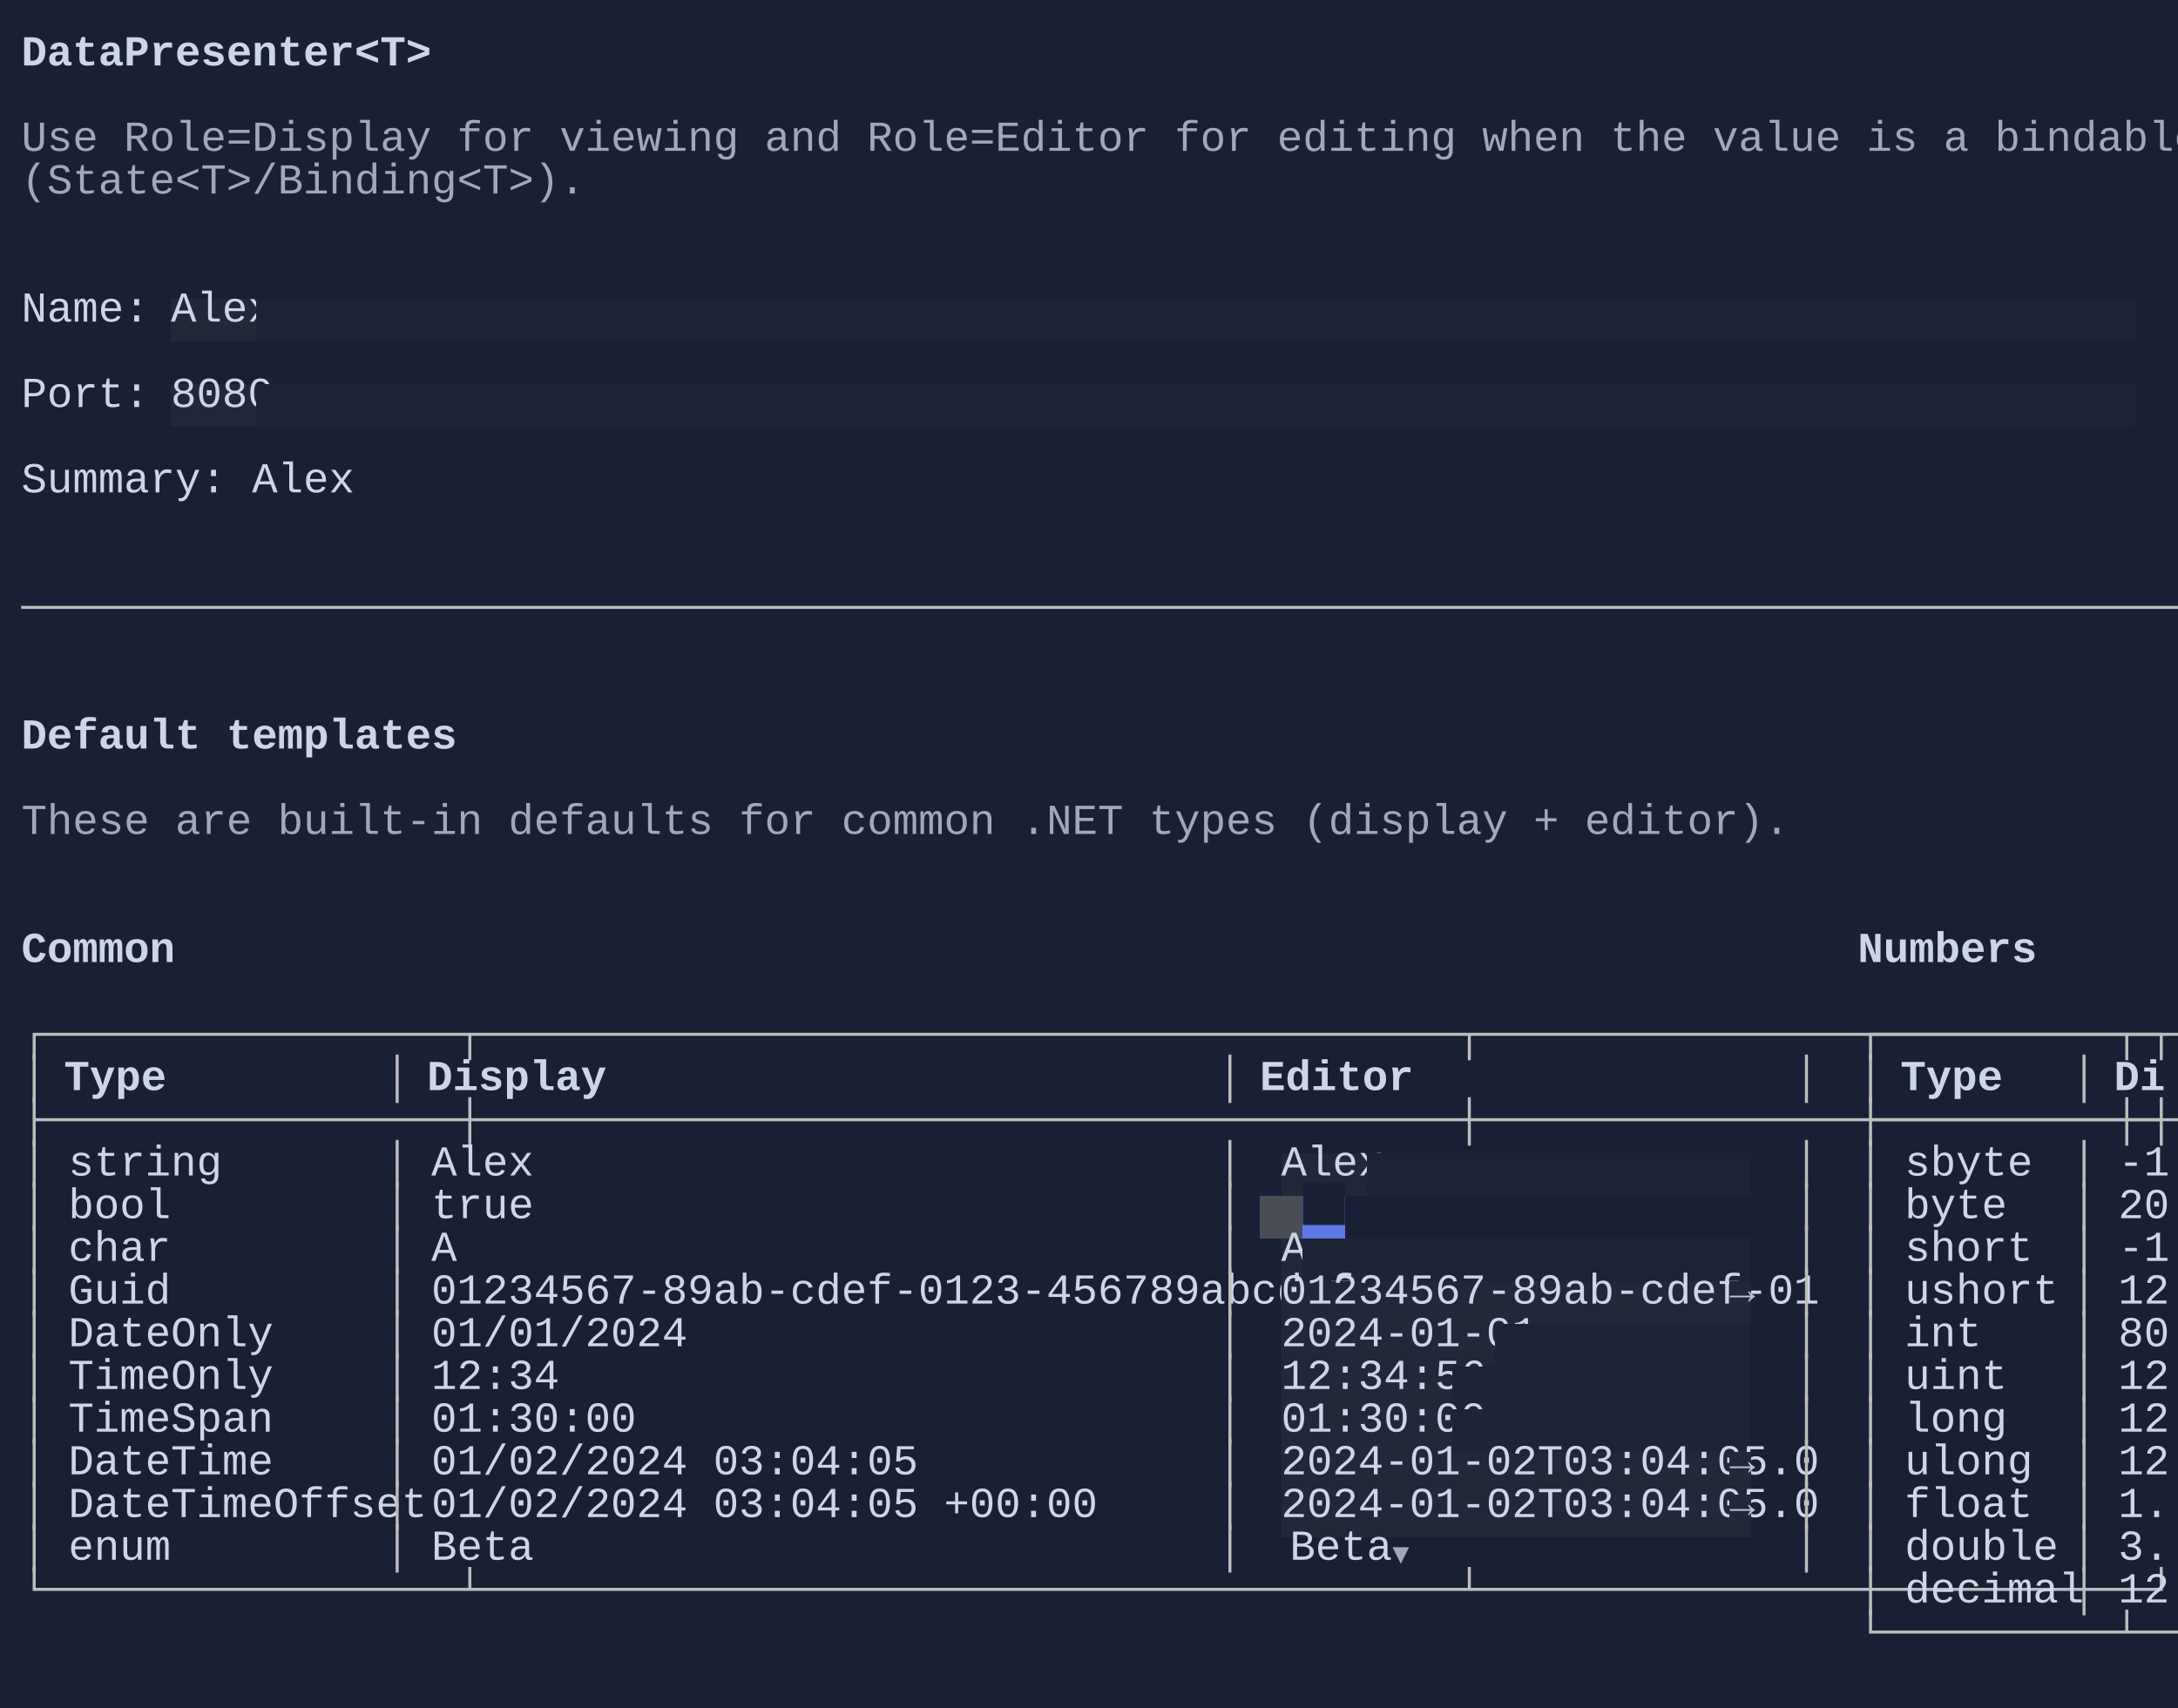
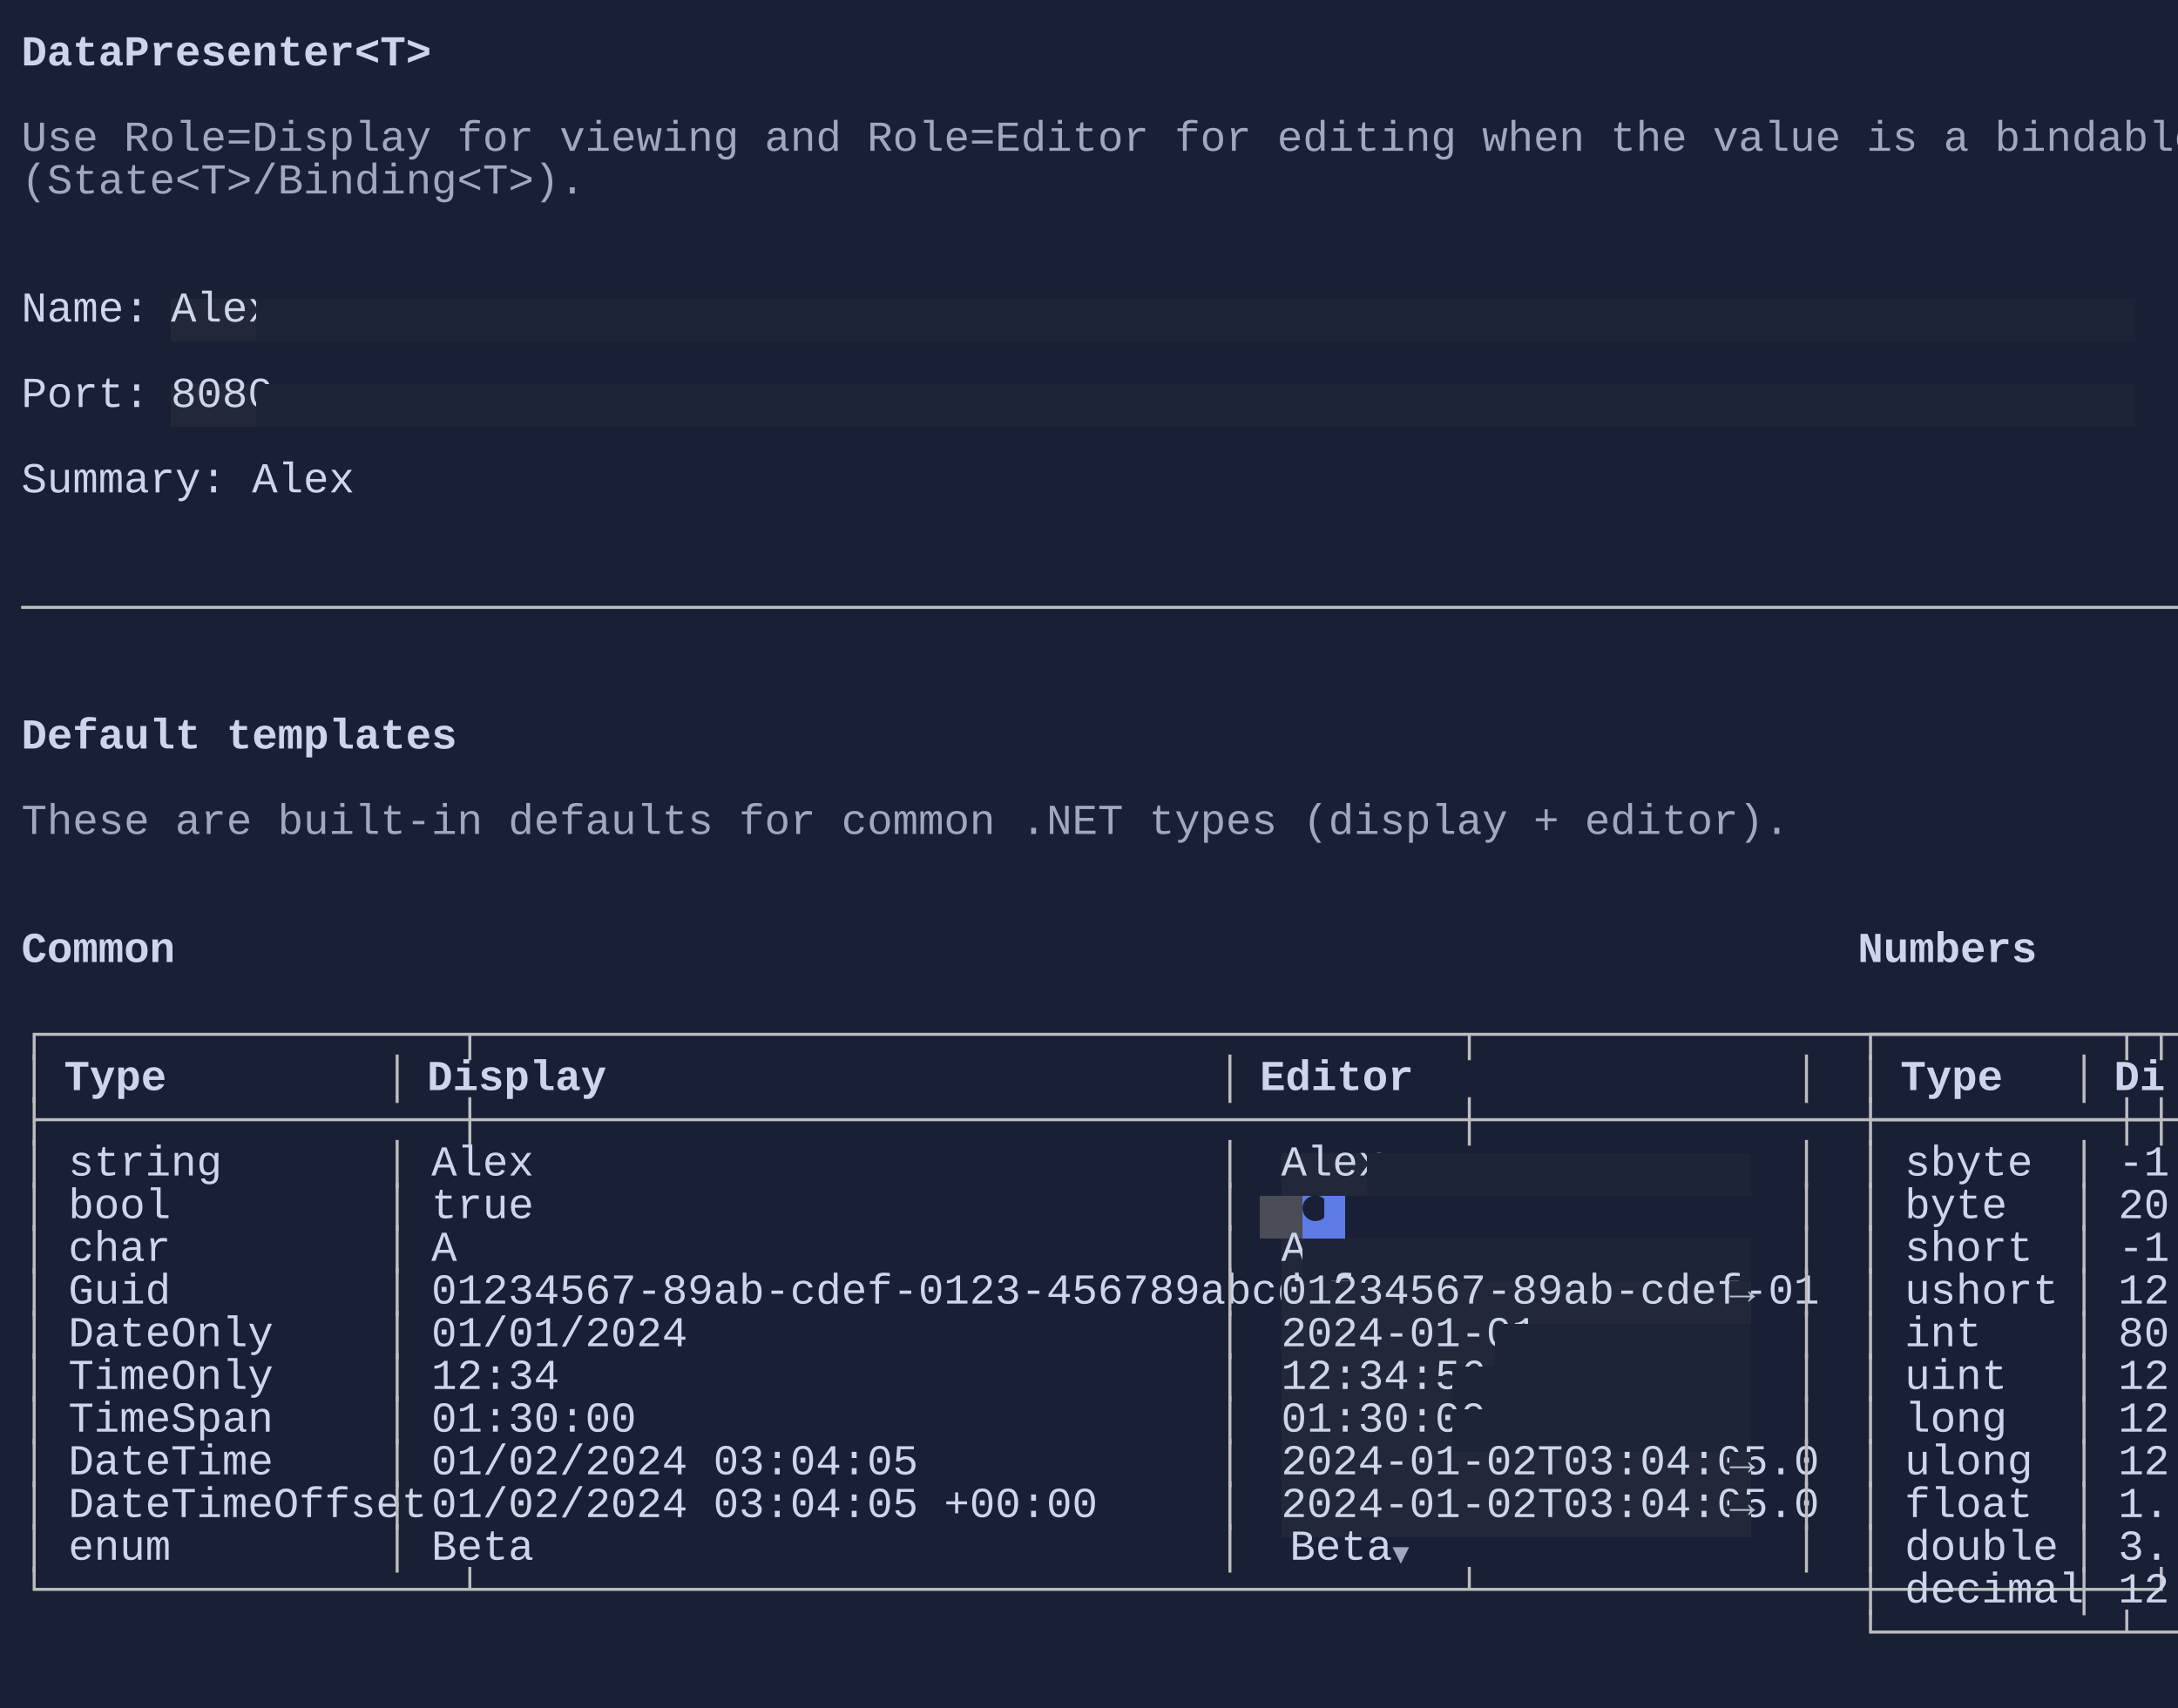
<svg xmlns="http://www.w3.org/2000/svg" viewBox="0 0 918 720" width="918" height="720" shape-rendering="crispEdges">
  <style>.t{font-family:ui-monospace, SFMono-Regular, Menlo, Monaco, Consolas, "Liberation Mono", "Courier New", monospace;font-size:18px;dominant-baseline:text-before-edge;white-space:pre;font-variant-ligatures:none;font-kerning:none;font-feature-settings:"liga" 0,"calt" 0;letter-spacing:0}</style>
  <rect x="0" y="0" width="918" height="720" fill="rgb(25,32,54)" />
  <text class="t" x="9" y="18" fill="rgb(205,213,235)" textLength="144" lengthAdjust="spacing" font-weight="700" xml:space="preserve">DataPresenter&lt;T&gt;</text>
  <text class="t" x="9" y="54" fill="rgb(205,213,235)" textLength="828" lengthAdjust="spacing" opacity="0.75" xml:space="preserve">Use Role=Display for viewing and Role=Editor for editing when the value is a bindable source</text>
  <text class="t" x="9" y="72" fill="rgb(205,213,235)" textLength="198" lengthAdjust="spacing" opacity="0.75" xml:space="preserve">(State&lt;T&gt;/Binding&lt;T&gt;).</text>
  <text class="t" x="9" y="126" fill="rgb(205,213,235)" textLength="63" lengthAdjust="spacing" xml:space="preserve">Name:  </text>
  <rect x="72" y="126" width="36" height="18" fill="rgb(34,40,58)" />
  <text class="t" x="72" y="126" fill="rgb(205,213,235)" textLength="36" lengthAdjust="spacing" xml:space="preserve">Alex</text>
  <rect x="108" y="126" width="792" height="18" fill="rgb(30,36,56)" />
  <text class="t" x="9" y="162" fill="rgb(205,213,235)" textLength="63" lengthAdjust="spacing" xml:space="preserve">Port:  </text>
  <rect x="72" y="162" width="36" height="18" fill="rgb(34,40,58)" />
  <text class="t" x="72" y="162" fill="rgb(205,213,235)" textLength="36" lengthAdjust="spacing" xml:space="preserve">8080</text>
  <rect x="108" y="162" width="792" height="18" fill="rgb(30,36,56)" />
  <text class="t" x="9" y="198" fill="rgb(205,213,235)" textLength="900" lengthAdjust="spacing" xml:space="preserve">Summary: Alex                                                                                       </text>
  <text class="t" x="9" y="252" fill="rgb(189,189,191)" textLength="900" lengthAdjust="spacing" xml:space="preserve">────────────────────────────────────────────────────────────────────────────────────────────────────</text>
  <text class="t" x="9" y="306" fill="rgb(205,213,235)" textLength="153" lengthAdjust="spacing" font-weight="700" xml:space="preserve">Default templates</text>
  <text class="t" x="9" y="342" fill="rgb(205,213,235)" textLength="621" lengthAdjust="spacing" opacity="0.75" xml:space="preserve">These are built-in defaults for common .NET types (display + editor).</text>
  <text class="t" x="9" y="396" fill="rgb(205,213,235)" textLength="54" lengthAdjust="spacing" font-weight="700" xml:space="preserve">Common</text>
  <text class="t" x="783" y="396" fill="rgb(205,213,235)" textLength="63" lengthAdjust="spacing" font-weight="700" xml:space="preserve">Numbers</text>
  <text class="t" x="9" y="432" fill="rgb(189,189,191)" textLength="756" lengthAdjust="spacing" xml:space="preserve">┌────────────────┬──────────────────────────────────────┬──────────────────────────┐</text>
  <text class="t" x="783" y="432" fill="rgb(189,189,191)" textLength="126" lengthAdjust="spacing" xml:space="preserve">┌─────────┬───</text>
  <text class="t" x="9" y="450" fill="rgb(189,189,191)" textLength="9" lengthAdjust="spacing" xml:space="preserve">│</text>
  <text class="t" x="27" y="450" fill="rgb(205,213,235)" textLength="36" lengthAdjust="spacing" font-weight="700" xml:space="preserve">Type</text>
  <text class="t" x="162" y="450" fill="rgb(189,189,191)" textLength="9" lengthAdjust="spacing" xml:space="preserve">│</text>
  <text class="t" x="180" y="450" fill="rgb(205,213,235)" textLength="63" lengthAdjust="spacing" font-weight="700" xml:space="preserve">Display</text>
  <text class="t" x="513" y="450" fill="rgb(189,189,191)" textLength="9" lengthAdjust="spacing" xml:space="preserve">│</text>
  <text class="t" x="531" y="450" fill="rgb(205,213,235)" textLength="54" lengthAdjust="spacing" font-weight="700" xml:space="preserve">Editor</text>
  <text class="t" x="756" y="450" fill="rgb(189,189,191)" textLength="9" lengthAdjust="spacing" xml:space="preserve">│</text>
  <text class="t" x="783" y="450" fill="rgb(189,189,191)" textLength="9" lengthAdjust="spacing" xml:space="preserve">│</text>
  <text class="t" x="801" y="450" fill="rgb(205,213,235)" textLength="36" lengthAdjust="spacing" font-weight="700" xml:space="preserve">Type</text>
  <text class="t" x="873" y="450" fill="rgb(189,189,191)" textLength="9" lengthAdjust="spacing" xml:space="preserve">│</text>
  <text class="t" x="891" y="450" fill="rgb(205,213,235)" textLength="18" lengthAdjust="spacing" font-weight="700" xml:space="preserve">Di</text>
  <text class="t" x="9" y="468" fill="rgb(189,189,191)" textLength="756" lengthAdjust="spacing" xml:space="preserve">├────────────────┼──────────────────────────────────────┼──────────────────────────┤</text>
  <text class="t" x="783" y="468" fill="rgb(189,189,191)" textLength="126" lengthAdjust="spacing" xml:space="preserve">├─────────┼───</text>
  <text class="t" x="9" y="486" fill="rgb(189,189,191)" textLength="9" lengthAdjust="spacing" xml:space="preserve">│</text>
  <text class="t" x="18" y="486" fill="rgb(205,213,235)" textLength="144" lengthAdjust="spacing" xml:space="preserve"> string         </text>
  <text class="t" x="162" y="486" fill="rgb(189,189,191)" textLength="9" lengthAdjust="spacing" xml:space="preserve">│</text>
  <text class="t" x="171" y="486" fill="rgb(205,213,235)" textLength="342" lengthAdjust="spacing" xml:space="preserve"> Alex                                 </text>
  <text class="t" x="513" y="486" fill="rgb(189,189,191)" textLength="9" lengthAdjust="spacing" xml:space="preserve">│</text>
  <rect x="540" y="486" width="36" height="18" fill="rgb(34,40,58)" />
  <text class="t" x="540" y="486" fill="rgb(205,213,235)" textLength="36" lengthAdjust="spacing" xml:space="preserve">Alex</text>
  <rect x="576" y="486" width="162" height="18" fill="rgb(30,36,56)" />
  <text class="t" x="756" y="486" fill="rgb(189,189,191)" textLength="9" lengthAdjust="spacing" xml:space="preserve">│</text>
  <text class="t" x="783" y="486" fill="rgb(189,189,191)" textLength="9" lengthAdjust="spacing" xml:space="preserve">│</text>
  <text class="t" x="792" y="486" fill="rgb(205,213,235)" textLength="81" lengthAdjust="spacing" xml:space="preserve"> sbyte   </text>
  <text class="t" x="873" y="486" fill="rgb(189,189,191)" textLength="9" lengthAdjust="spacing" xml:space="preserve">│</text>
  <text class="t" x="882" y="486" fill="rgb(205,213,235)" textLength="27" lengthAdjust="spacing" xml:space="preserve"> -1</text>
  <text class="t" x="9" y="504" fill="rgb(189,189,191)" textLength="9" lengthAdjust="spacing" xml:space="preserve">│</text>
  <text class="t" x="18" y="504" fill="rgb(205,213,235)" textLength="144" lengthAdjust="spacing" xml:space="preserve"> bool           </text>
  <text class="t" x="162" y="504" fill="rgb(189,189,191)" textLength="9" lengthAdjust="spacing" xml:space="preserve">│</text>
  <text class="t" x="171" y="504" fill="rgb(205,213,235)" textLength="342" lengthAdjust="spacing" xml:space="preserve"> true                                 </text>
  <text class="t" x="513" y="504" fill="rgb(189,189,191)" textLength="9" lengthAdjust="spacing" xml:space="preserve">│</text>
  <rect x="531" y="504" width="18" height="18" fill="rgb(74,76,86)" />
-   <rect x="549" y="504" width="18" height="18" fill="rgb(94,122,229)" />
-   <text class="t" x="549" y="504" fill="rgb(25,32,54)" textLength="18" lengthAdjust="spacing" font-weight="700" xml:space="preserve">⬛</text>
+   <rect x="549" y="504" width="9" height="18" fill="rgb(94,122,229)" />
+   <text class="t" x="549" y="504" fill="rgb(25,32,54)" textLength="9" lengthAdjust="spacing" font-weight="700" xml:space="preserve">⬤</text>
+   <rect x="558" y="504" width="9" height="18" fill="rgb(94,122,229)" />
  <text class="t" x="756" y="504" fill="rgb(189,189,191)" textLength="9" lengthAdjust="spacing" xml:space="preserve">│</text>
  <text class="t" x="783" y="504" fill="rgb(189,189,191)" textLength="9" lengthAdjust="spacing" xml:space="preserve">│</text>
  <text class="t" x="792" y="504" fill="rgb(205,213,235)" textLength="81" lengthAdjust="spacing" xml:space="preserve"> byte    </text>
  <text class="t" x="873" y="504" fill="rgb(189,189,191)" textLength="9" lengthAdjust="spacing" xml:space="preserve">│</text>
  <text class="t" x="882" y="504" fill="rgb(205,213,235)" textLength="27" lengthAdjust="spacing" xml:space="preserve"> 20</text>
  <text class="t" x="9" y="522" fill="rgb(189,189,191)" textLength="9" lengthAdjust="spacing" xml:space="preserve">│</text>
  <text class="t" x="18" y="522" fill="rgb(205,213,235)" textLength="144" lengthAdjust="spacing" xml:space="preserve"> char           </text>
  <text class="t" x="162" y="522" fill="rgb(189,189,191)" textLength="9" lengthAdjust="spacing" xml:space="preserve">│</text>
  <text class="t" x="171" y="522" fill="rgb(205,213,235)" textLength="342" lengthAdjust="spacing" xml:space="preserve"> A                                    </text>
  <text class="t" x="513" y="522" fill="rgb(189,189,191)" textLength="9" lengthAdjust="spacing" xml:space="preserve">│</text>
  <rect x="540" y="522" width="9" height="18" fill="rgb(34,40,58)" />
  <text class="t" x="540" y="522" fill="rgb(205,213,235)" textLength="9" lengthAdjust="spacing" xml:space="preserve">A</text>
  <rect x="549" y="522" width="189" height="18" fill="rgb(30,36,56)" />
  <text class="t" x="756" y="522" fill="rgb(189,189,191)" textLength="9" lengthAdjust="spacing" xml:space="preserve">│</text>
  <text class="t" x="783" y="522" fill="rgb(189,189,191)" textLength="9" lengthAdjust="spacing" xml:space="preserve">│</text>
  <text class="t" x="792" y="522" fill="rgb(205,213,235)" textLength="81" lengthAdjust="spacing" xml:space="preserve"> short   </text>
  <text class="t" x="873" y="522" fill="rgb(189,189,191)" textLength="9" lengthAdjust="spacing" xml:space="preserve">│</text>
  <text class="t" x="882" y="522" fill="rgb(205,213,235)" textLength="27" lengthAdjust="spacing" xml:space="preserve"> -1</text>
  <text class="t" x="9" y="540" fill="rgb(189,189,191)" textLength="9" lengthAdjust="spacing" xml:space="preserve">│</text>
  <text class="t" x="18" y="540" fill="rgb(205,213,235)" textLength="144" lengthAdjust="spacing" xml:space="preserve"> Guid           </text>
  <text class="t" x="162" y="540" fill="rgb(189,189,191)" textLength="9" lengthAdjust="spacing" xml:space="preserve">│</text>
  <text class="t" x="171" y="540" fill="rgb(205,213,235)" textLength="342" lengthAdjust="spacing" xml:space="preserve"> 01234567-89ab-cdef-0123-456789abcdef </text>
  <text class="t" x="513" y="540" fill="rgb(189,189,191)" textLength="9" lengthAdjust="spacing" xml:space="preserve">│</text>
  <rect x="540" y="540" width="189" height="18" fill="rgb(34,40,58)" />
  <text class="t" x="540" y="540" fill="rgb(205,213,235)" textLength="189" lengthAdjust="spacing" xml:space="preserve">01234567-89ab-cdef-01</text>
  <rect x="729" y="540" width="9" height="18" fill="rgb(34,40,58)" />
  <text class="t" x="729" y="540" fill="rgb(183,191,211)" textLength="9" lengthAdjust="spacing" font-weight="700" xml:space="preserve">→</text>
  <text class="t" x="756" y="540" fill="rgb(189,189,191)" textLength="9" lengthAdjust="spacing" xml:space="preserve">│</text>
  <text class="t" x="783" y="540" fill="rgb(189,189,191)" textLength="9" lengthAdjust="spacing" xml:space="preserve">│</text>
  <text class="t" x="792" y="540" fill="rgb(205,213,235)" textLength="81" lengthAdjust="spacing" xml:space="preserve"> ushort  </text>
  <text class="t" x="873" y="540" fill="rgb(189,189,191)" textLength="9" lengthAdjust="spacing" xml:space="preserve">│</text>
  <text class="t" x="882" y="540" fill="rgb(205,213,235)" textLength="27" lengthAdjust="spacing" xml:space="preserve"> 12</text>
  <text class="t" x="9" y="558" fill="rgb(189,189,191)" textLength="9" lengthAdjust="spacing" xml:space="preserve">│</text>
  <text class="t" x="18" y="558" fill="rgb(205,213,235)" textLength="144" lengthAdjust="spacing" xml:space="preserve"> DateOnly       </text>
  <text class="t" x="162" y="558" fill="rgb(189,189,191)" textLength="9" lengthAdjust="spacing" xml:space="preserve">│</text>
  <text class="t" x="171" y="558" fill="rgb(205,213,235)" textLength="342" lengthAdjust="spacing" xml:space="preserve"> 01/01/2024                           </text>
  <text class="t" x="513" y="558" fill="rgb(189,189,191)" textLength="9" lengthAdjust="spacing" xml:space="preserve">│</text>
  <rect x="540" y="558" width="90" height="18" fill="rgb(34,40,58)" />
  <text class="t" x="540" y="558" fill="rgb(205,213,235)" textLength="90" lengthAdjust="spacing" xml:space="preserve">2024-01-01</text>
  <rect x="630" y="558" width="108" height="18" fill="rgb(30,36,56)" />
  <text class="t" x="756" y="558" fill="rgb(189,189,191)" textLength="9" lengthAdjust="spacing" xml:space="preserve">│</text>
  <text class="t" x="783" y="558" fill="rgb(189,189,191)" textLength="9" lengthAdjust="spacing" xml:space="preserve">│</text>
  <text class="t" x="792" y="558" fill="rgb(205,213,235)" textLength="81" lengthAdjust="spacing" xml:space="preserve"> int     </text>
  <text class="t" x="873" y="558" fill="rgb(189,189,191)" textLength="9" lengthAdjust="spacing" xml:space="preserve">│</text>
  <text class="t" x="882" y="558" fill="rgb(205,213,235)" textLength="27" lengthAdjust="spacing" xml:space="preserve"> 80</text>
  <text class="t" x="9" y="576" fill="rgb(189,189,191)" textLength="9" lengthAdjust="spacing" xml:space="preserve">│</text>
  <text class="t" x="18" y="576" fill="rgb(205,213,235)" textLength="144" lengthAdjust="spacing" xml:space="preserve"> TimeOnly       </text>
  <text class="t" x="162" y="576" fill="rgb(189,189,191)" textLength="9" lengthAdjust="spacing" xml:space="preserve">│</text>
  <text class="t" x="171" y="576" fill="rgb(205,213,235)" textLength="342" lengthAdjust="spacing" xml:space="preserve"> 12:34                                </text>
  <text class="t" x="513" y="576" fill="rgb(189,189,191)" textLength="9" lengthAdjust="spacing" xml:space="preserve">│</text>
  <rect x="540" y="576" width="72" height="18" fill="rgb(34,40,58)" />
  <text class="t" x="540" y="576" fill="rgb(205,213,235)" textLength="72" lengthAdjust="spacing" xml:space="preserve">12:34:56</text>
  <rect x="612" y="576" width="126" height="18" fill="rgb(30,36,56)" />
  <text class="t" x="756" y="576" fill="rgb(189,189,191)" textLength="9" lengthAdjust="spacing" xml:space="preserve">│</text>
  <text class="t" x="783" y="576" fill="rgb(189,189,191)" textLength="9" lengthAdjust="spacing" xml:space="preserve">│</text>
  <text class="t" x="792" y="576" fill="rgb(205,213,235)" textLength="81" lengthAdjust="spacing" xml:space="preserve"> uint    </text>
  <text class="t" x="873" y="576" fill="rgb(189,189,191)" textLength="9" lengthAdjust="spacing" xml:space="preserve">│</text>
  <text class="t" x="882" y="576" fill="rgb(205,213,235)" textLength="27" lengthAdjust="spacing" xml:space="preserve"> 12</text>
  <text class="t" x="9" y="594" fill="rgb(189,189,191)" textLength="9" lengthAdjust="spacing" xml:space="preserve">│</text>
  <text class="t" x="18" y="594" fill="rgb(205,213,235)" textLength="144" lengthAdjust="spacing" xml:space="preserve"> TimeSpan       </text>
  <text class="t" x="162" y="594" fill="rgb(189,189,191)" textLength="9" lengthAdjust="spacing" xml:space="preserve">│</text>
  <text class="t" x="171" y="594" fill="rgb(205,213,235)" textLength="342" lengthAdjust="spacing" xml:space="preserve"> 01:30:00                             </text>
  <text class="t" x="513" y="594" fill="rgb(189,189,191)" textLength="9" lengthAdjust="spacing" xml:space="preserve">│</text>
  <rect x="540" y="594" width="72" height="18" fill="rgb(34,40,58)" />
  <text class="t" x="540" y="594" fill="rgb(205,213,235)" textLength="72" lengthAdjust="spacing" xml:space="preserve">01:30:00</text>
  <rect x="612" y="594" width="126" height="18" fill="rgb(30,36,56)" />
  <text class="t" x="756" y="594" fill="rgb(189,189,191)" textLength="9" lengthAdjust="spacing" xml:space="preserve">│</text>
  <text class="t" x="783" y="594" fill="rgb(189,189,191)" textLength="9" lengthAdjust="spacing" xml:space="preserve">│</text>
  <text class="t" x="792" y="594" fill="rgb(205,213,235)" textLength="81" lengthAdjust="spacing" xml:space="preserve"> long    </text>
  <text class="t" x="873" y="594" fill="rgb(189,189,191)" textLength="9" lengthAdjust="spacing" xml:space="preserve">│</text>
  <text class="t" x="882" y="594" fill="rgb(205,213,235)" textLength="27" lengthAdjust="spacing" xml:space="preserve"> 12</text>
  <text class="t" x="9" y="612" fill="rgb(189,189,191)" textLength="9" lengthAdjust="spacing" xml:space="preserve">│</text>
  <text class="t" x="18" y="612" fill="rgb(205,213,235)" textLength="144" lengthAdjust="spacing" xml:space="preserve"> DateTime       </text>
  <text class="t" x="162" y="612" fill="rgb(189,189,191)" textLength="9" lengthAdjust="spacing" xml:space="preserve">│</text>
  <text class="t" x="171" y="612" fill="rgb(205,213,235)" textLength="342" lengthAdjust="spacing" xml:space="preserve"> 01/02/2024 03:04:05                  </text>
  <text class="t" x="513" y="612" fill="rgb(189,189,191)" textLength="9" lengthAdjust="spacing" xml:space="preserve">│</text>
  <rect x="540" y="612" width="189" height="18" fill="rgb(34,40,58)" />
  <text class="t" x="540" y="612" fill="rgb(205,213,235)" textLength="189" lengthAdjust="spacing" xml:space="preserve">2024-01-02T03:04:05.0</text>
  <rect x="729" y="612" width="9" height="18" fill="rgb(34,40,58)" />
  <text class="t" x="729" y="612" fill="rgb(183,191,211)" textLength="9" lengthAdjust="spacing" font-weight="700" xml:space="preserve">→</text>
  <text class="t" x="756" y="612" fill="rgb(189,189,191)" textLength="9" lengthAdjust="spacing" xml:space="preserve">│</text>
  <text class="t" x="783" y="612" fill="rgb(189,189,191)" textLength="9" lengthAdjust="spacing" xml:space="preserve">│</text>
  <text class="t" x="792" y="612" fill="rgb(205,213,235)" textLength="81" lengthAdjust="spacing" xml:space="preserve"> ulong   </text>
  <text class="t" x="873" y="612" fill="rgb(189,189,191)" textLength="9" lengthAdjust="spacing" xml:space="preserve">│</text>
  <text class="t" x="882" y="612" fill="rgb(205,213,235)" textLength="27" lengthAdjust="spacing" xml:space="preserve"> 12</text>
  <text class="t" x="9" y="630" fill="rgb(189,189,191)" textLength="9" lengthAdjust="spacing" xml:space="preserve">│</text>
  <text class="t" x="18" y="630" fill="rgb(205,213,235)" textLength="144" lengthAdjust="spacing" xml:space="preserve"> DateTimeOffset </text>
  <text class="t" x="162" y="630" fill="rgb(189,189,191)" textLength="9" lengthAdjust="spacing" xml:space="preserve">│</text>
  <text class="t" x="171" y="630" fill="rgb(205,213,235)" textLength="342" lengthAdjust="spacing" xml:space="preserve"> 01/02/2024 03:04:05 +00:00           </text>
  <text class="t" x="513" y="630" fill="rgb(189,189,191)" textLength="9" lengthAdjust="spacing" xml:space="preserve">│</text>
  <rect x="540" y="630" width="189" height="18" fill="rgb(34,40,58)" />
  <text class="t" x="540" y="630" fill="rgb(205,213,235)" textLength="189" lengthAdjust="spacing" xml:space="preserve">2024-01-02T03:04:05.0</text>
  <rect x="729" y="630" width="9" height="18" fill="rgb(34,40,58)" />
  <text class="t" x="729" y="630" fill="rgb(183,191,211)" textLength="9" lengthAdjust="spacing" font-weight="700" xml:space="preserve">→</text>
  <text class="t" x="756" y="630" fill="rgb(189,189,191)" textLength="9" lengthAdjust="spacing" xml:space="preserve">│</text>
  <text class="t" x="783" y="630" fill="rgb(189,189,191)" textLength="9" lengthAdjust="spacing" xml:space="preserve">│</text>
  <text class="t" x="792" y="630" fill="rgb(205,213,235)" textLength="81" lengthAdjust="spacing" xml:space="preserve"> float   </text>
  <text class="t" x="873" y="630" fill="rgb(189,189,191)" textLength="9" lengthAdjust="spacing" xml:space="preserve">│</text>
  <text class="t" x="882" y="630" fill="rgb(205,213,235)" textLength="27" lengthAdjust="spacing" xml:space="preserve"> 1.</text>
  <text class="t" x="9" y="648" fill="rgb(189,189,191)" textLength="9" lengthAdjust="spacing" xml:space="preserve">│</text>
  <text class="t" x="18" y="648" fill="rgb(205,213,235)" textLength="144" lengthAdjust="spacing" xml:space="preserve"> enum           </text>
  <text class="t" x="162" y="648" fill="rgb(189,189,191)" textLength="9" lengthAdjust="spacing" xml:space="preserve">│</text>
  <text class="t" x="171" y="648" fill="rgb(205,213,235)" textLength="342" lengthAdjust="spacing" xml:space="preserve"> Beta                                 </text>
  <text class="t" x="513" y="648" fill="rgb(189,189,191)" textLength="9" lengthAdjust="spacing" xml:space="preserve">│</text>
  <text class="t" x="522" y="648" fill="rgb(205,213,235)" textLength="63" lengthAdjust="spacing" xml:space="preserve">  Beta </text>
  <text class="t" x="585" y="648" fill="rgb(205,213,235)" textLength="9" lengthAdjust="spacing" opacity="0.75" xml:space="preserve">▾</text>
  <text class="t" x="756" y="648" fill="rgb(189,189,191)" textLength="9" lengthAdjust="spacing" xml:space="preserve">│</text>
  <text class="t" x="783" y="648" fill="rgb(189,189,191)" textLength="9" lengthAdjust="spacing" xml:space="preserve">│</text>
  <text class="t" x="792" y="648" fill="rgb(205,213,235)" textLength="81" lengthAdjust="spacing" xml:space="preserve"> double  </text>
  <text class="t" x="873" y="648" fill="rgb(189,189,191)" textLength="9" lengthAdjust="spacing" xml:space="preserve">│</text>
  <text class="t" x="882" y="648" fill="rgb(205,213,235)" textLength="27" lengthAdjust="spacing" xml:space="preserve"> 3.</text>
  <text class="t" x="9" y="666" fill="rgb(189,189,191)" textLength="756" lengthAdjust="spacing" xml:space="preserve">└────────────────┴──────────────────────────────────────┴──────────────────────────┘</text>
  <text class="t" x="783" y="666" fill="rgb(189,189,191)" textLength="9" lengthAdjust="spacing" xml:space="preserve">│</text>
  <text class="t" x="792" y="666" fill="rgb(205,213,235)" textLength="81" lengthAdjust="spacing" xml:space="preserve"> decimal </text>
  <text class="t" x="873" y="666" fill="rgb(189,189,191)" textLength="9" lengthAdjust="spacing" xml:space="preserve">│</text>
  <text class="t" x="882" y="666" fill="rgb(205,213,235)" textLength="27" lengthAdjust="spacing" xml:space="preserve"> 12</text>
  <text class="t" x="783" y="684" fill="rgb(189,189,191)" textLength="126" lengthAdjust="spacing" xml:space="preserve">└─────────┴───</text>
</svg>
